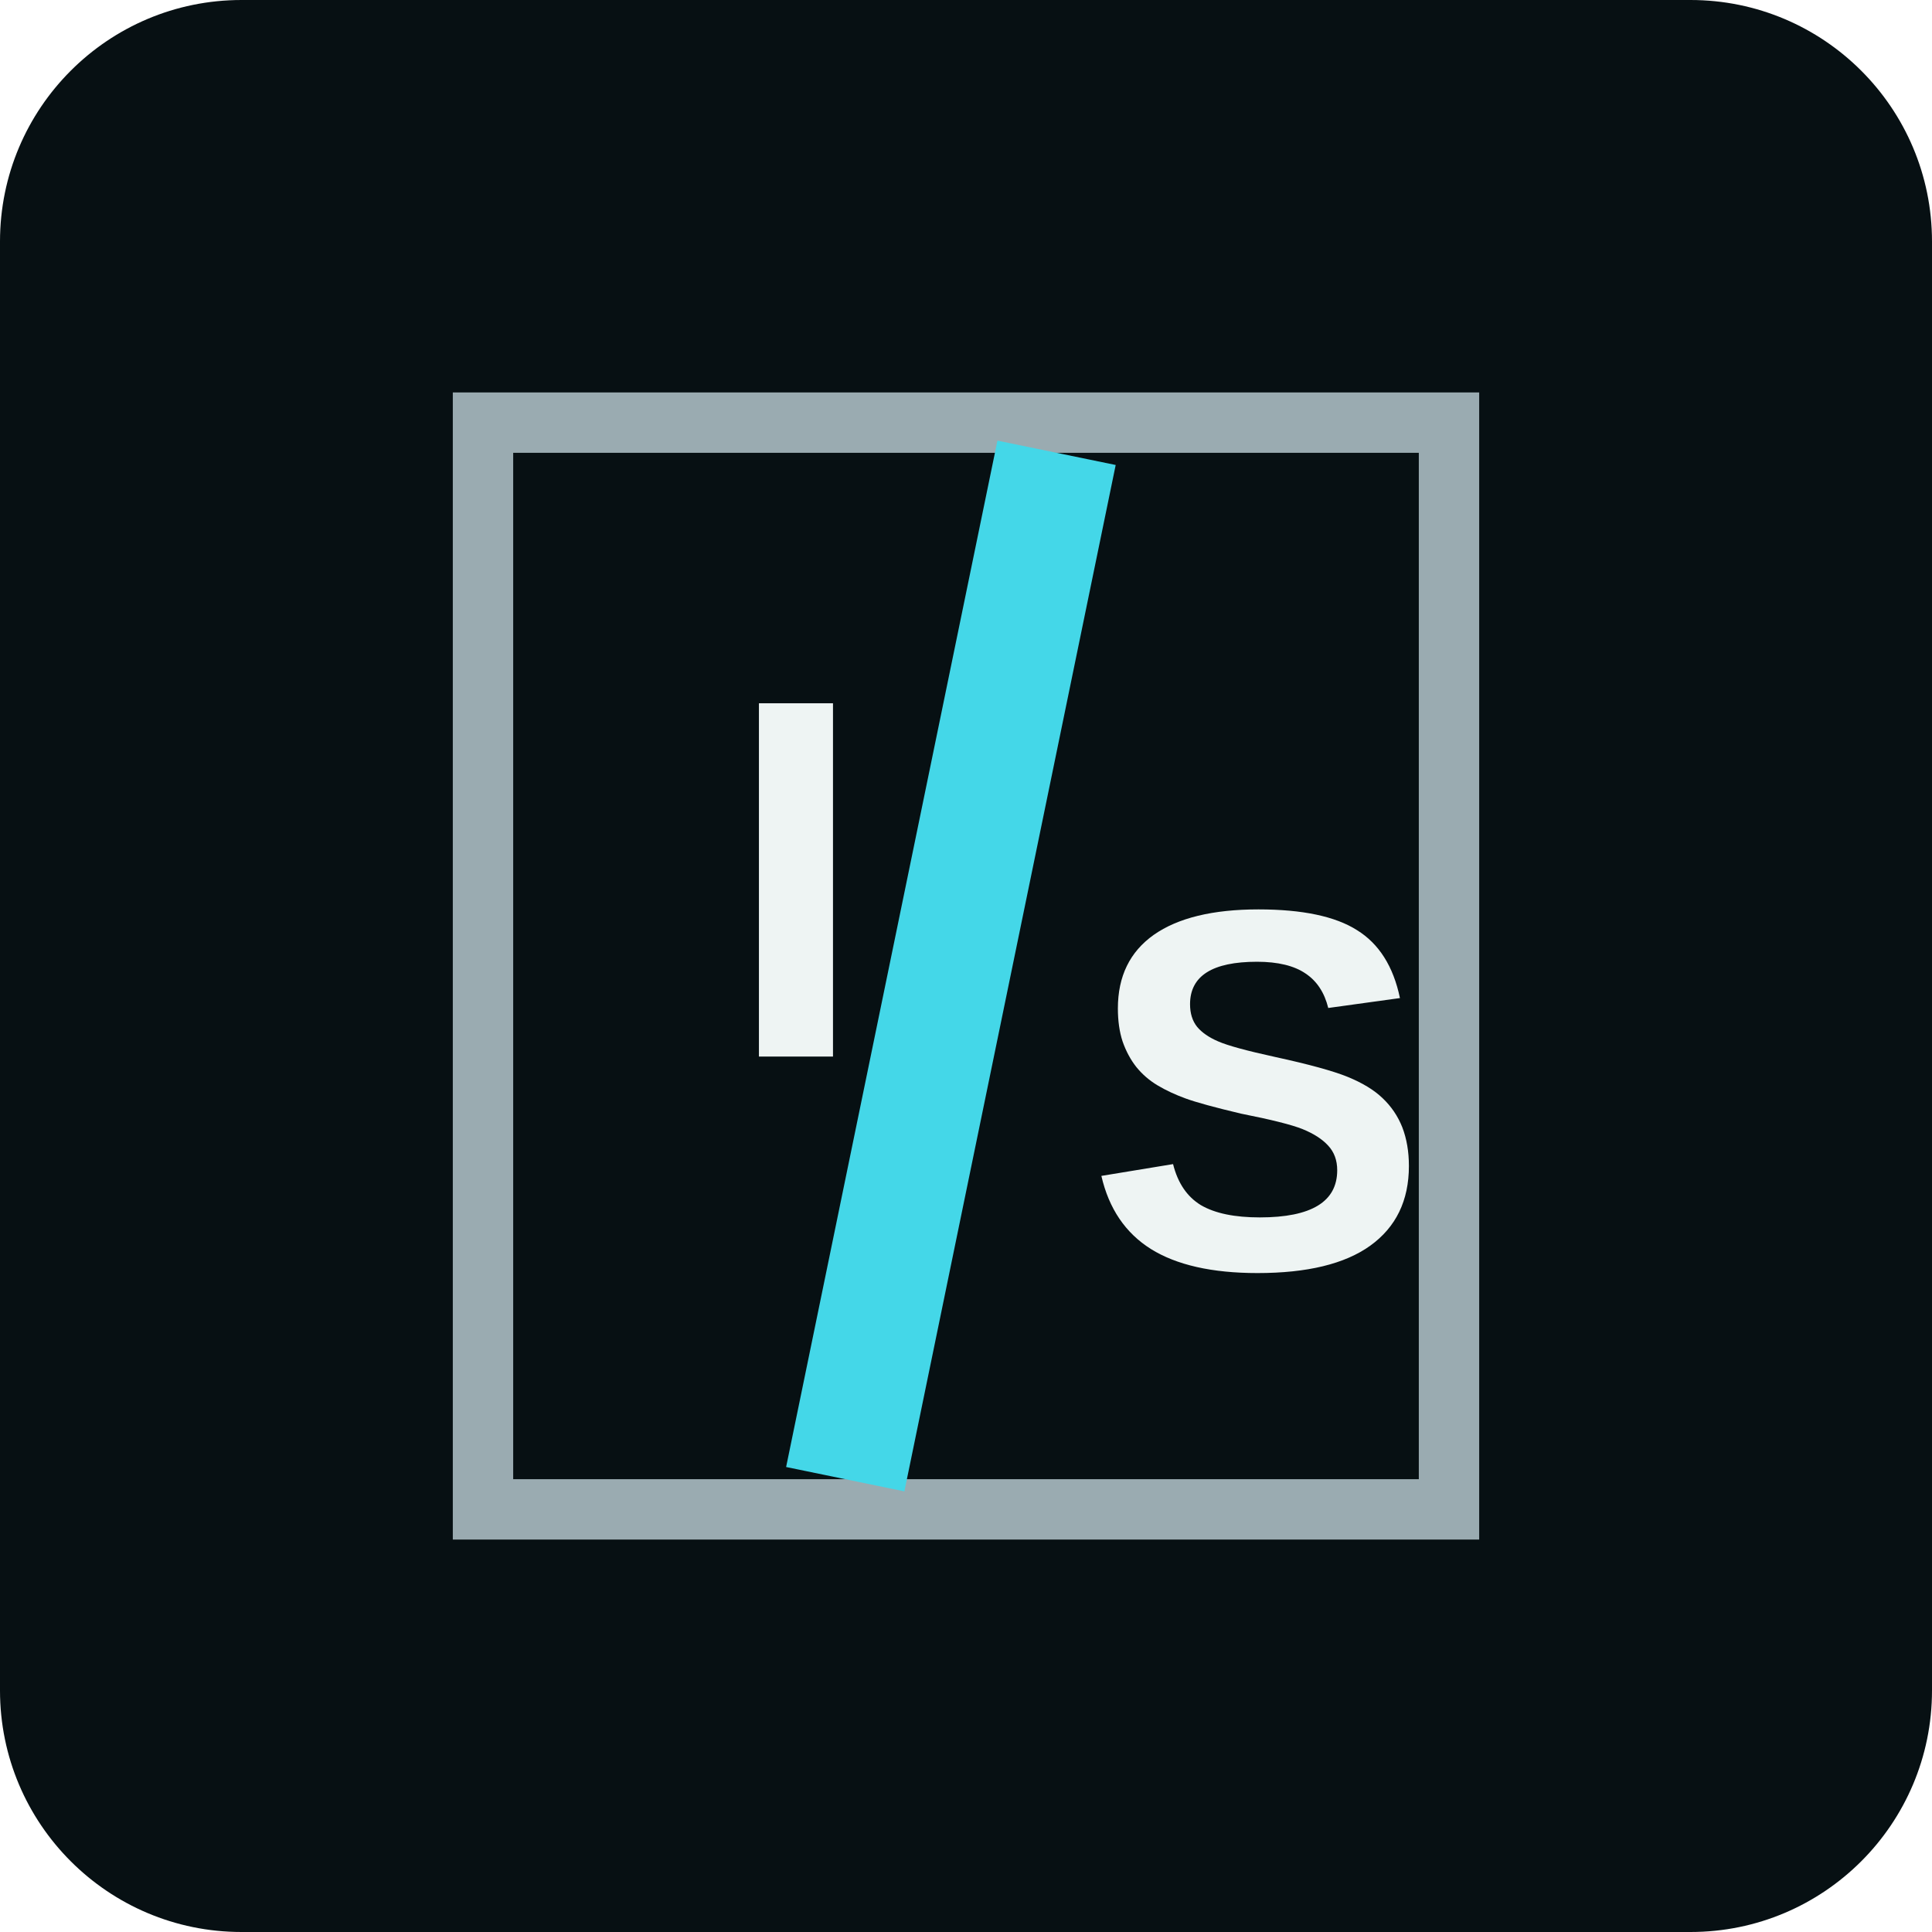
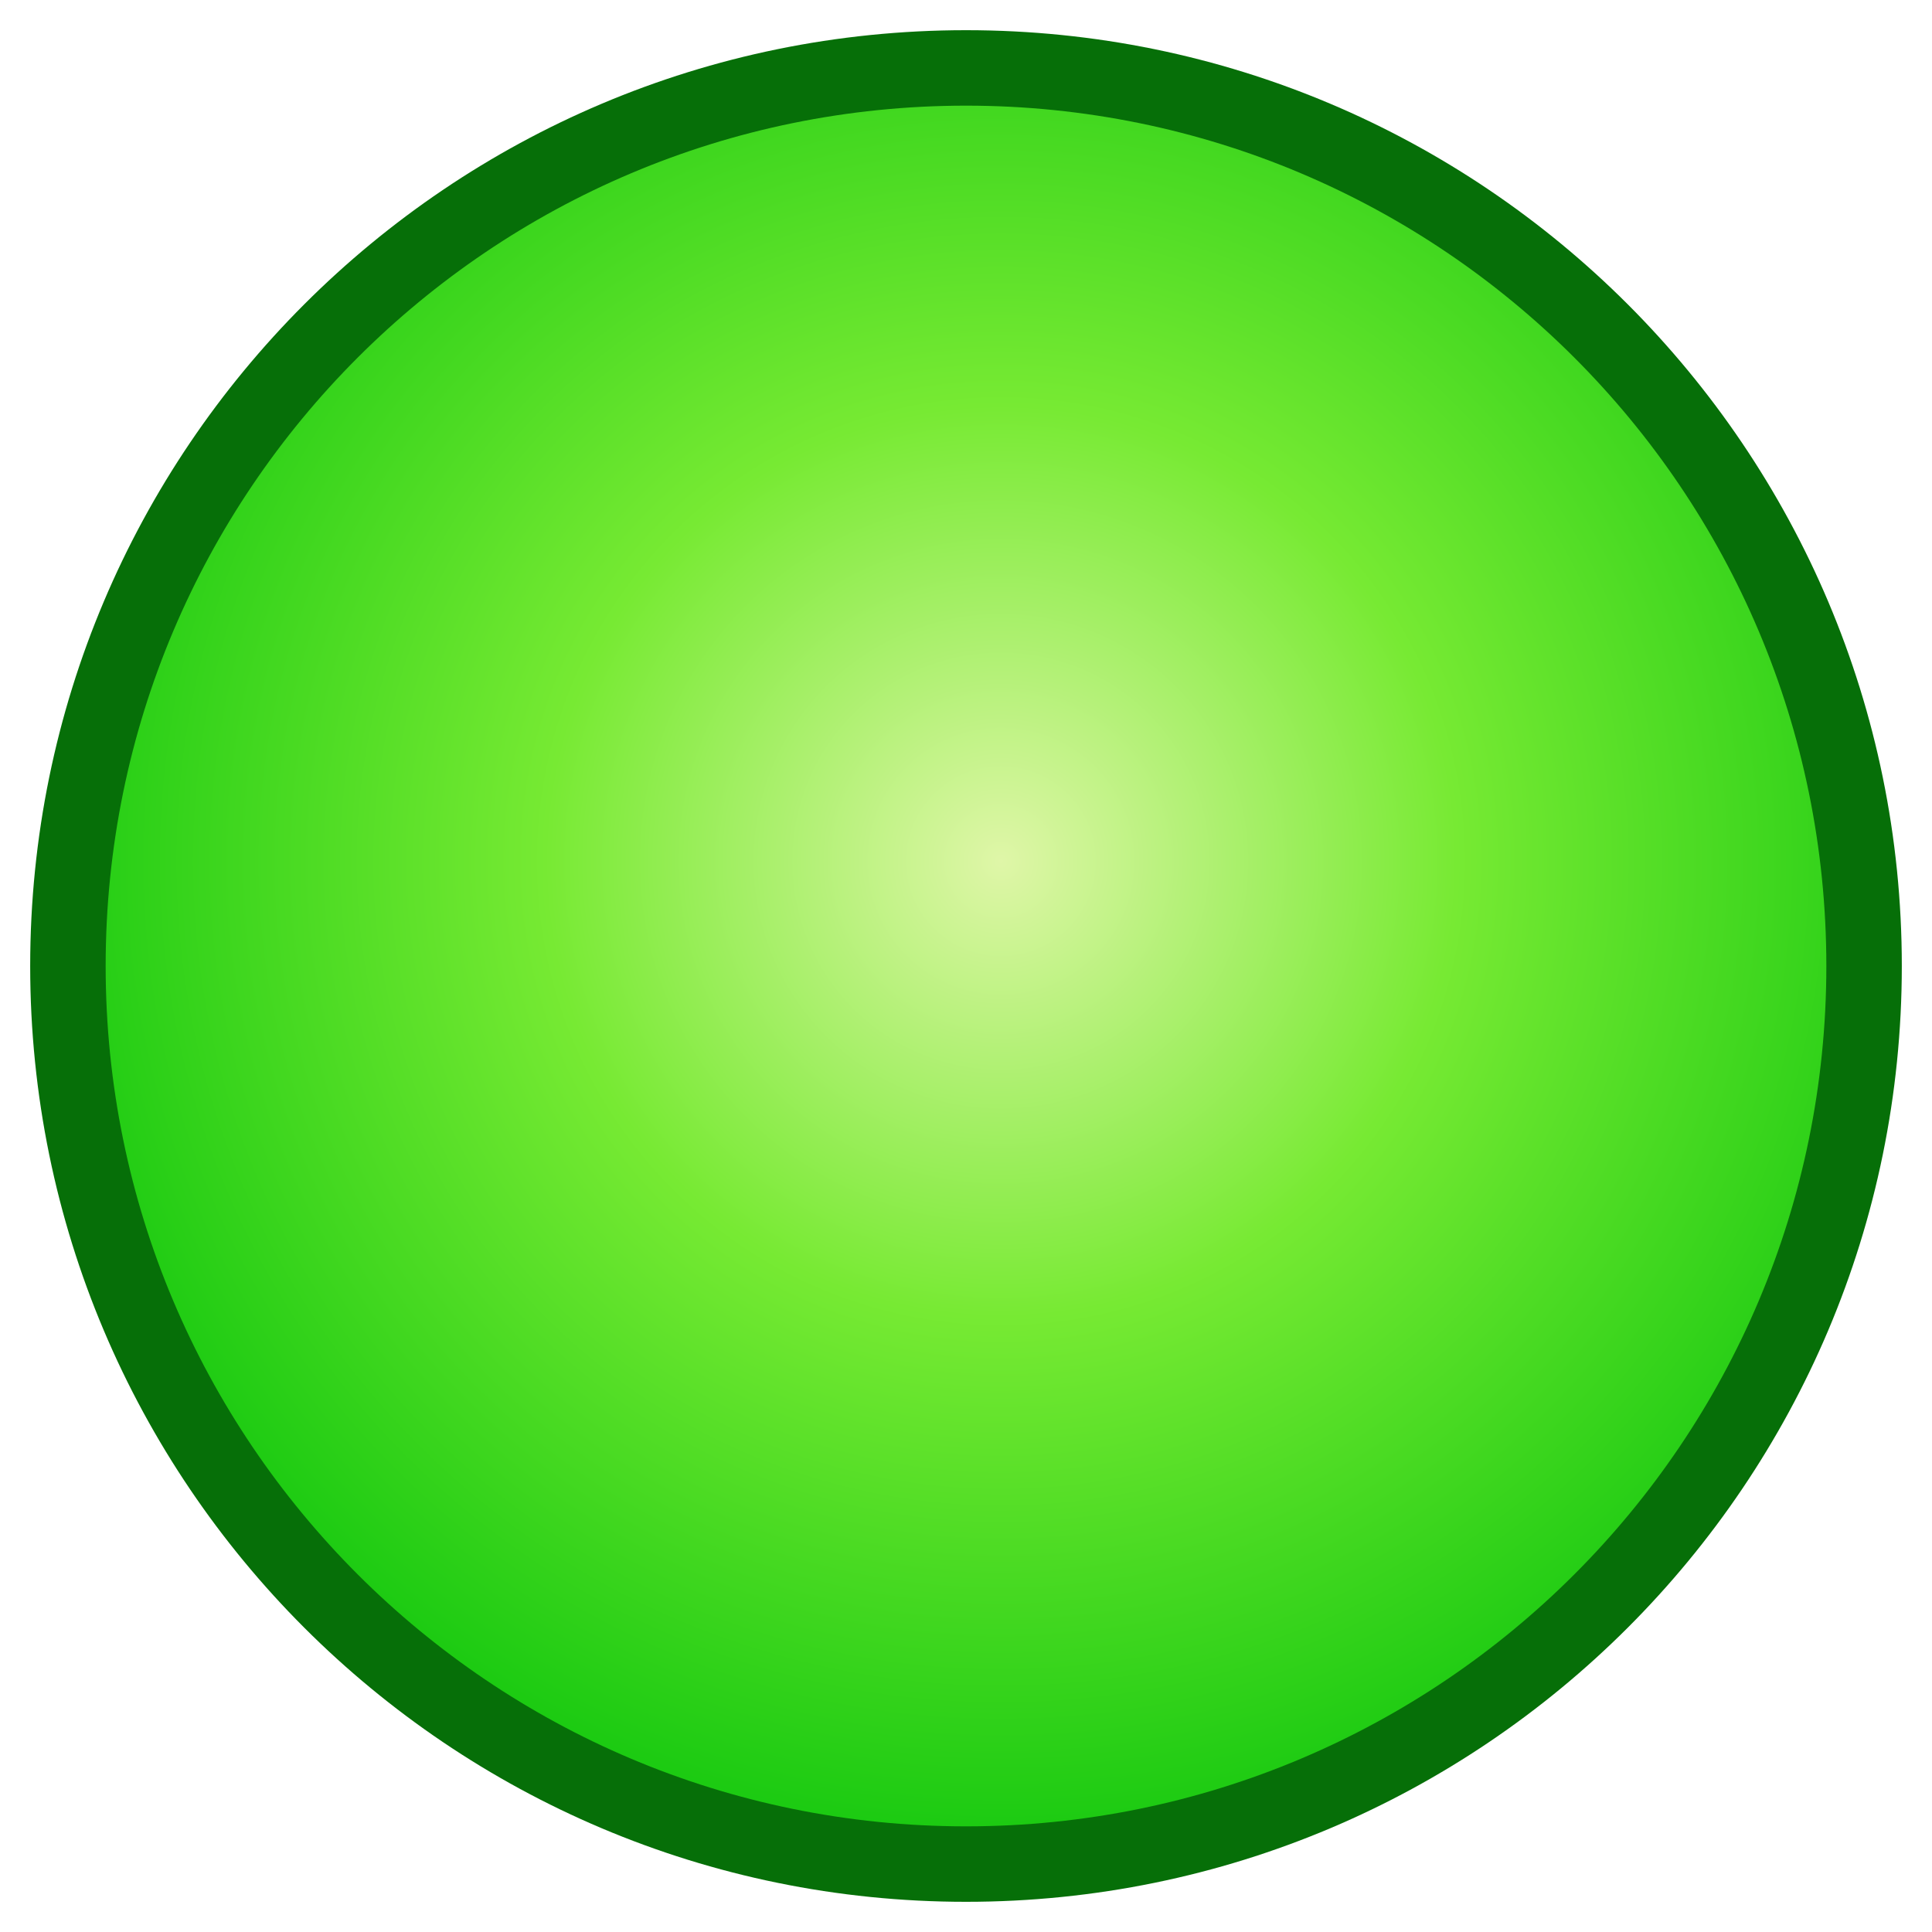
<svg xmlns="http://www.w3.org/2000/svg" viewBox="0 0 64 64">
-   <rect width="64" height="64" rx="8" fill="#071013" />
-   <path d="M16 14h32v36H16z" fill="none" stroke="#9aabb1" stroke-width="2" />
-   <path d="M35 15 28 49" stroke="#44d7e8" stroke-width="4" />
-   <text x="24" y="35" fill="#eef4f3" font-family="Arial,sans-serif" font-size="17" font-weight="800">I</text>
-   <text x="36" y="42" fill="#eef4f3" font-family="Arial,sans-serif" font-size="17" font-weight="800">S</text>
+   <defs>
+     <radialGradient id="g" cx="52%" cy="44%" r="58%">
+       <stop offset="0%" stop-color="#dff6a8" />
+       <stop offset="45%" stop-color="#77ea33" />
+       <stop offset="100%" stop-color="#14c80f" />
+     </radialGradient>
+   </defs>
+   <circle cx="32" cy="32" r="31" fill="#066f08" />
+   <circle cx="32" cy="32" r="28.5" fill="url(#g)" />
</svg>
